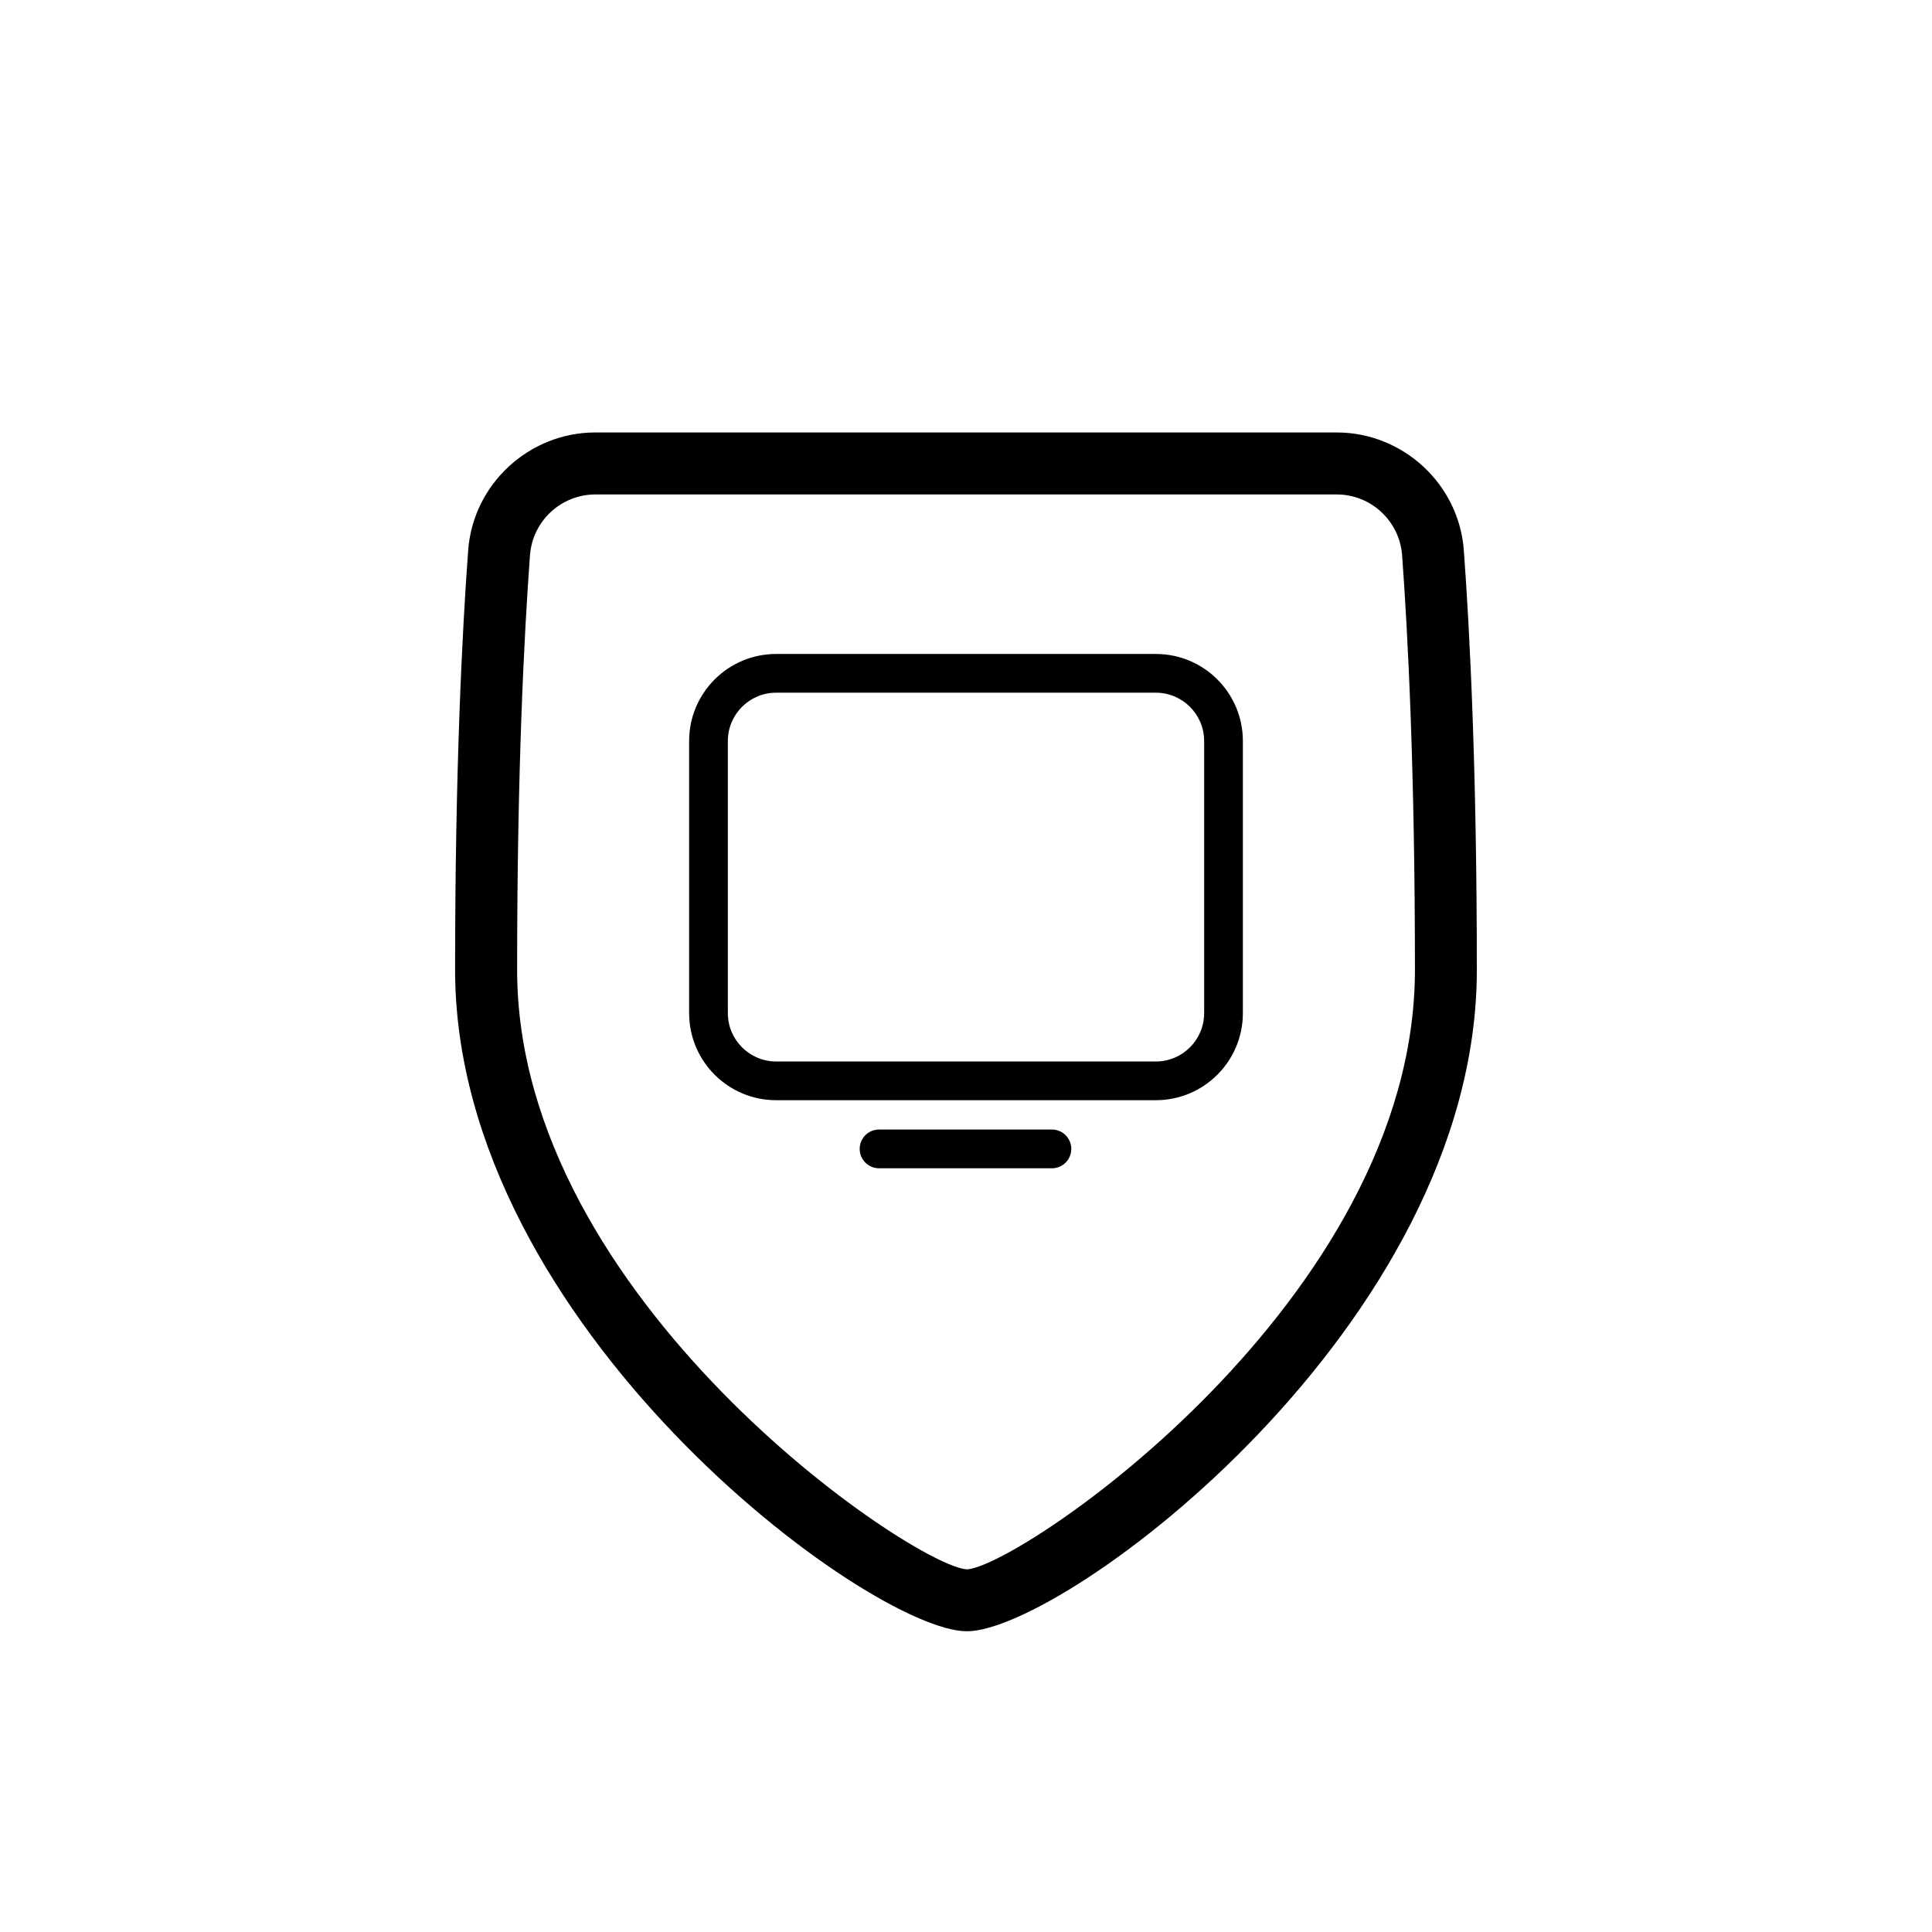
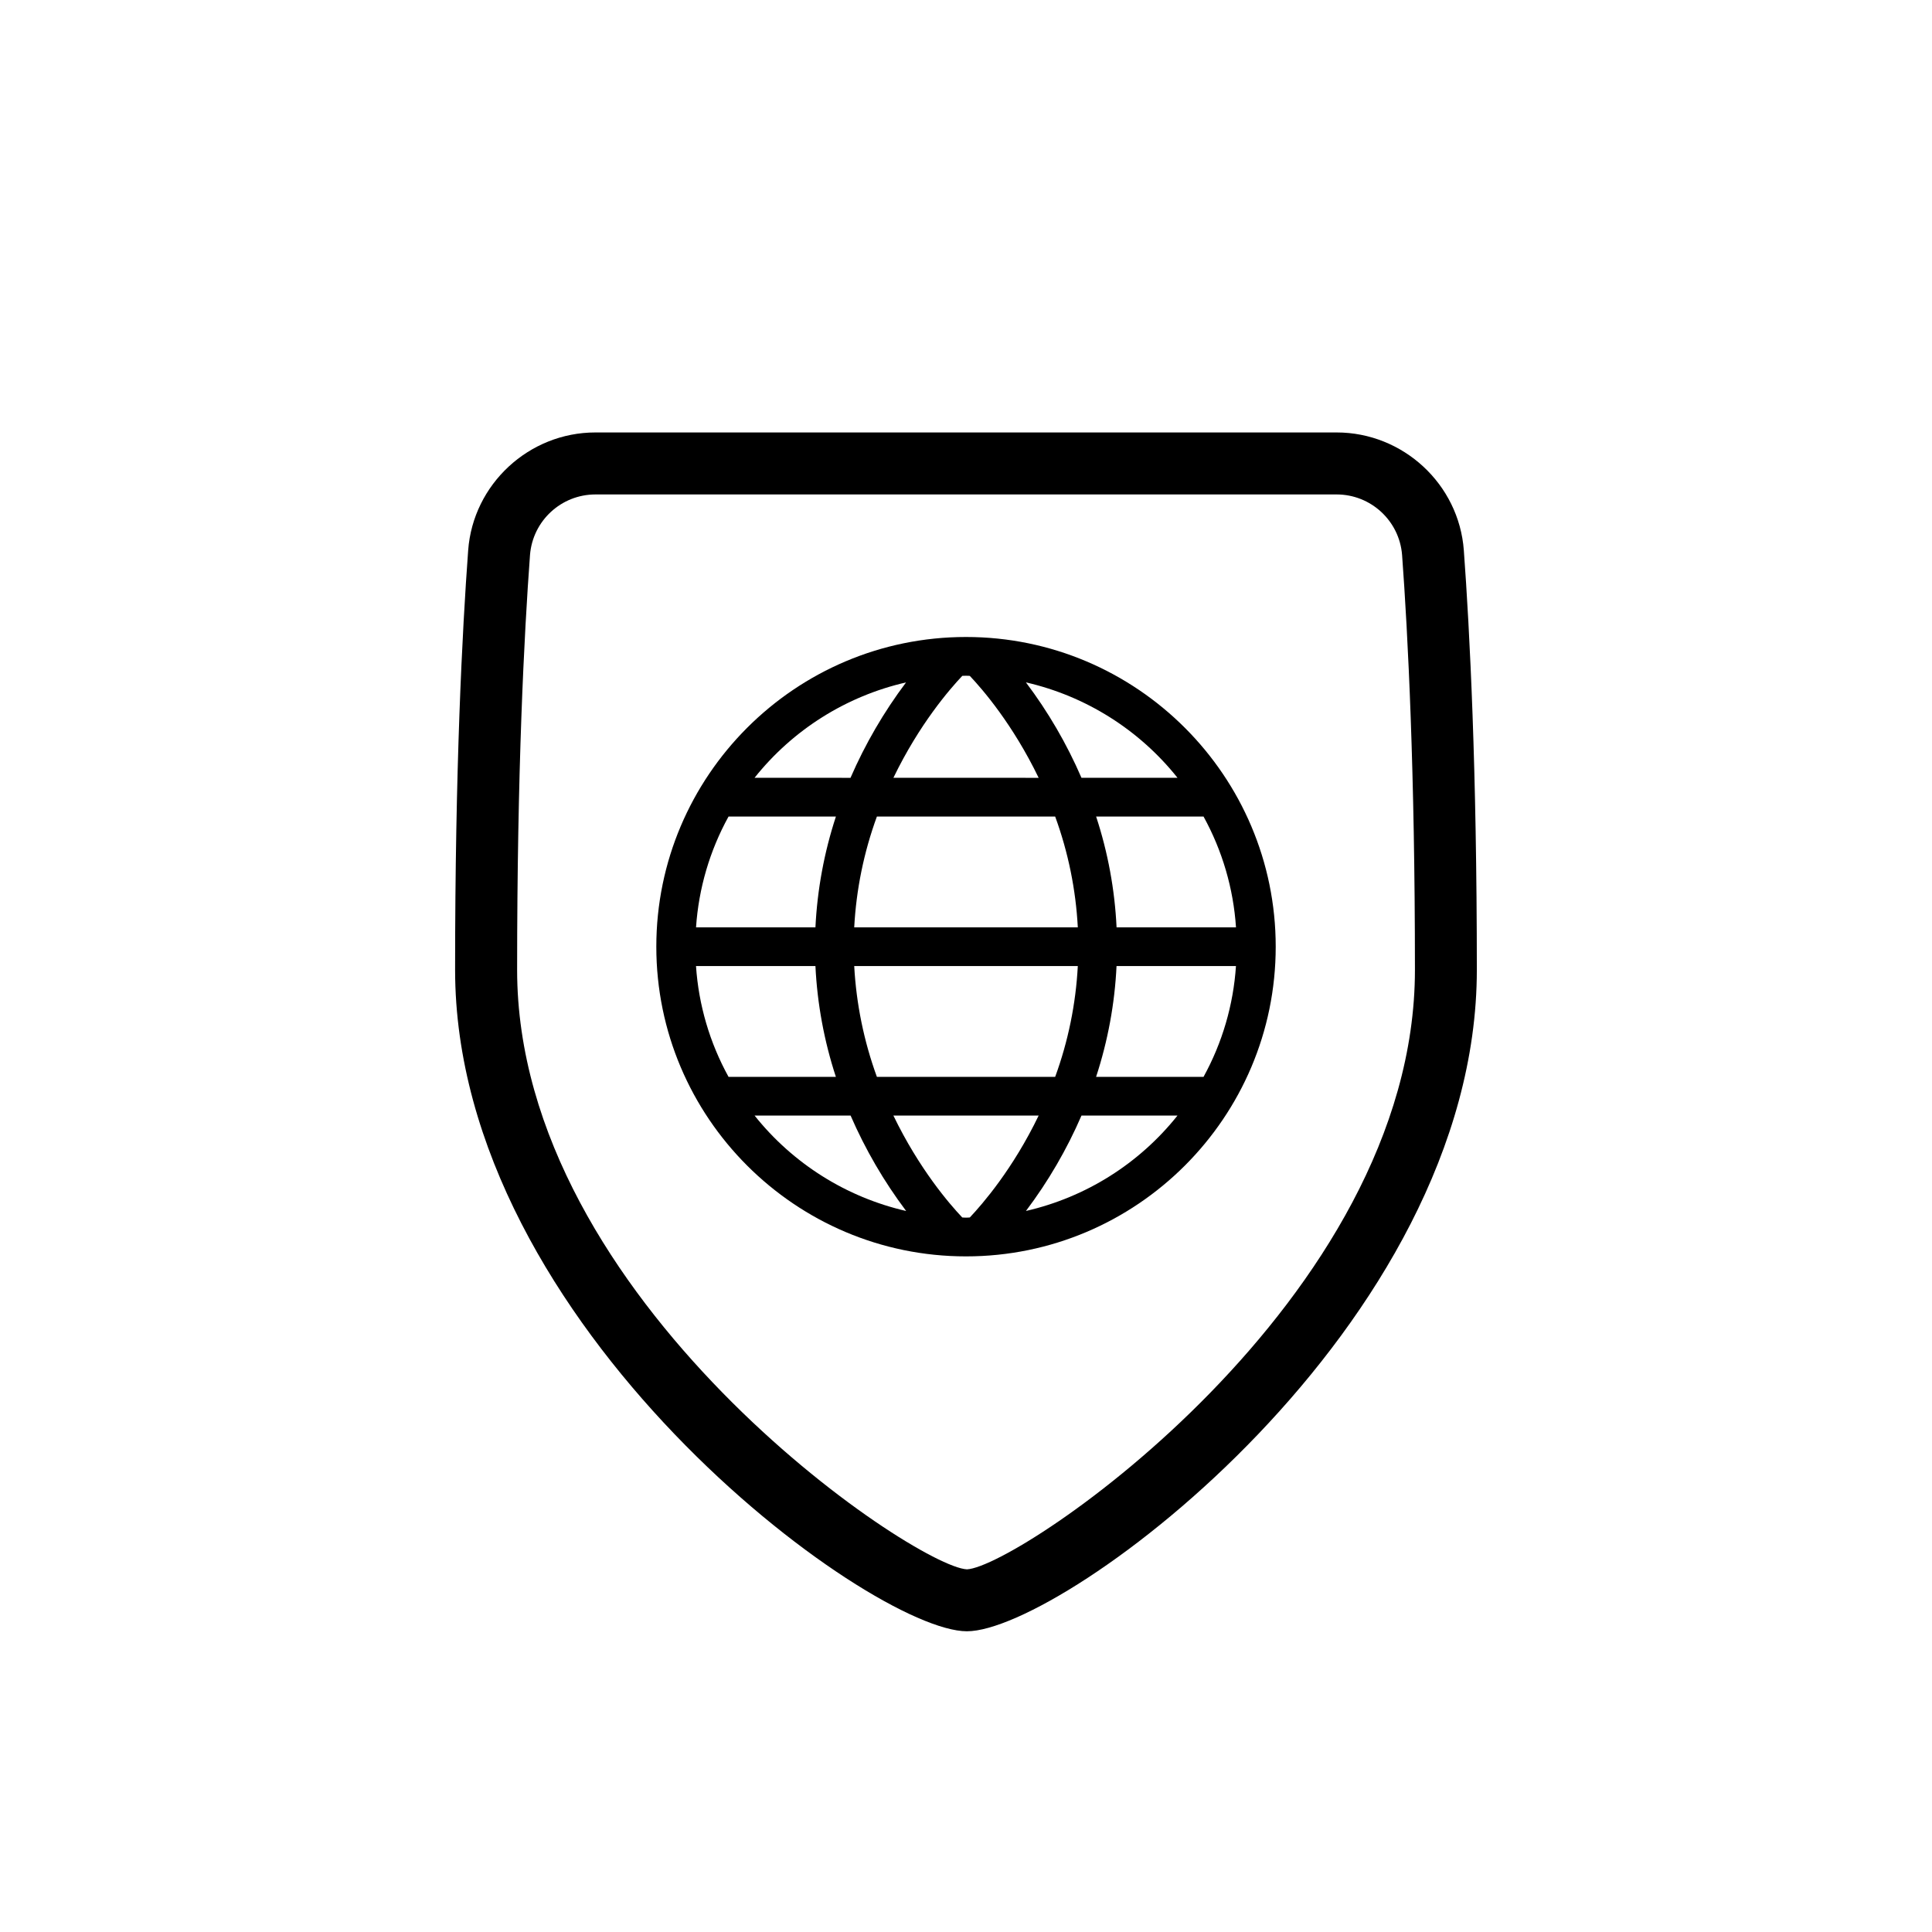
- <svg xmlns="http://www.w3.org/2000/svg" viewBox="0 0 62.362 62.362">
+ <svg xmlns="http://www.w3.org/2000/svg" version="1.1" viewBox="0 0 62.362 62.362">
  <path d="M31.315 62.362C13.483 62.362 0 47.59 0 31.315 0 12.633 15.557 0 31.08 0c18.602 0 31.282 15.34 31.282 30.947 0 19.05-15.657 31.415-31.047 31.415" style="fill:none" />
-   <path d="M37.31 35.513H25.052a2.81 2.81 0 0 1-2.808-2.809v-8.786a2.81 2.81 0 0 1 2.808-2.809H37.31a2.81 2.81 0 0 1 2.808 2.809v8.786a2.81 2.81 0 0 1-2.808 2.809M25.052 22.359c-.86 0-1.558.7-1.558 1.559v8.786c0 .86.699 1.559 1.558 1.559H37.31c.859 0 1.558-.7 1.558-1.559v-8.786c0-.86-.7-1.559-1.559-1.559zM33.99 37.71h-5.616a.625.625 0 0 1 0-1.25h5.615a.626.626 0 0 1 0 1.25" style="fill:#000" />
  <path d="M31.21 52.655c-3.137 0-16.52-9.85-16.52-21.35 0-6.485.23-10.944.422-13.542.157-2.133 1.961-3.804 4.107-3.804h23.925c2.145 0 3.949 1.67 4.106 3.804.192 2.602.42 7.063.42 13.542 0 11.5-13.334 21.35-16.46 21.35M19.22 15.96a2.12 2.12 0 0 0-2.112 1.951c-.19 2.565-.416 6.97-.416 13.395 0 10.655 12.822 19.271 14.52 19.35 1.69-.079 14.46-8.697 14.46-19.35 0-6.418-.226-10.826-.415-13.395a2.12 2.12 0 0 0-2.112-1.951z" style="fill:#000" />
+   <path d="M31.181 20.561c-5.512 0-9.996 4.485-9.996 9.997s4.484 9.996 9.996 9.996 9.997-4.485 9.997-9.996-4.485-9.997-9.997-9.997m8.714 10.621a8.6 8.6 0 0 1-1.047 3.578H35.38c.382-1.167.603-2.37.66-3.578zm0-1.249h-3.854a13.5 13.5 0 0 0-.66-3.577h3.467a8.6 8.6 0 0 1 1.048 3.577m-6.78 9.155a15 15 0 0 0 1.793-3.08h3.099a8.75 8.75 0 0 1-4.892 3.08m1.674-7.906a12.3 12.3 0 0 1-.731 3.578h-5.754a12.4 12.4 0 0 1-.732-3.578zm-.731-4.826c.422 1.156.667 2.359.731 3.577h-7.217c.065-1.219.31-2.422.732-3.577zm3.949-1.25h-3.1a15 15 0 0 0-1.793-3.08 8.76 8.76 0 0 1 4.893 3.08m-9.17 0c.833-1.725 1.813-2.857 2.223-3.29l.043-.002q.079-.004.156 0l.044.003c.409.431 1.388 1.563 2.222 3.29zm-4.482 0a8.75 8.75 0 0 1 4.89-3.079 15.2 15.2 0 0 0-1.793 3.08zm3.1 10.903a15.2 15.2 0 0 0 1.793 3.08 8.77 8.77 0 0 1-4.892-3.08zm6.07 0c-.83 1.723-1.813 2.856-2.222 3.289l-.044.003a1 1 0 0 1-.156 0l-.044-.003c-.41-.432-1.39-1.565-2.223-3.29zm-6.545-1.25h-3.465a8.6 8.6 0 0 1-1.05-3.577h3.855a13.6 13.6 0 0 0 .66 3.578m-4.514-4.826a8.6 8.6 0 0 1 1.049-3.577h3.466a13.6 13.6 0 0 0-.661 3.577z" style="fill:#000" />
</svg>
